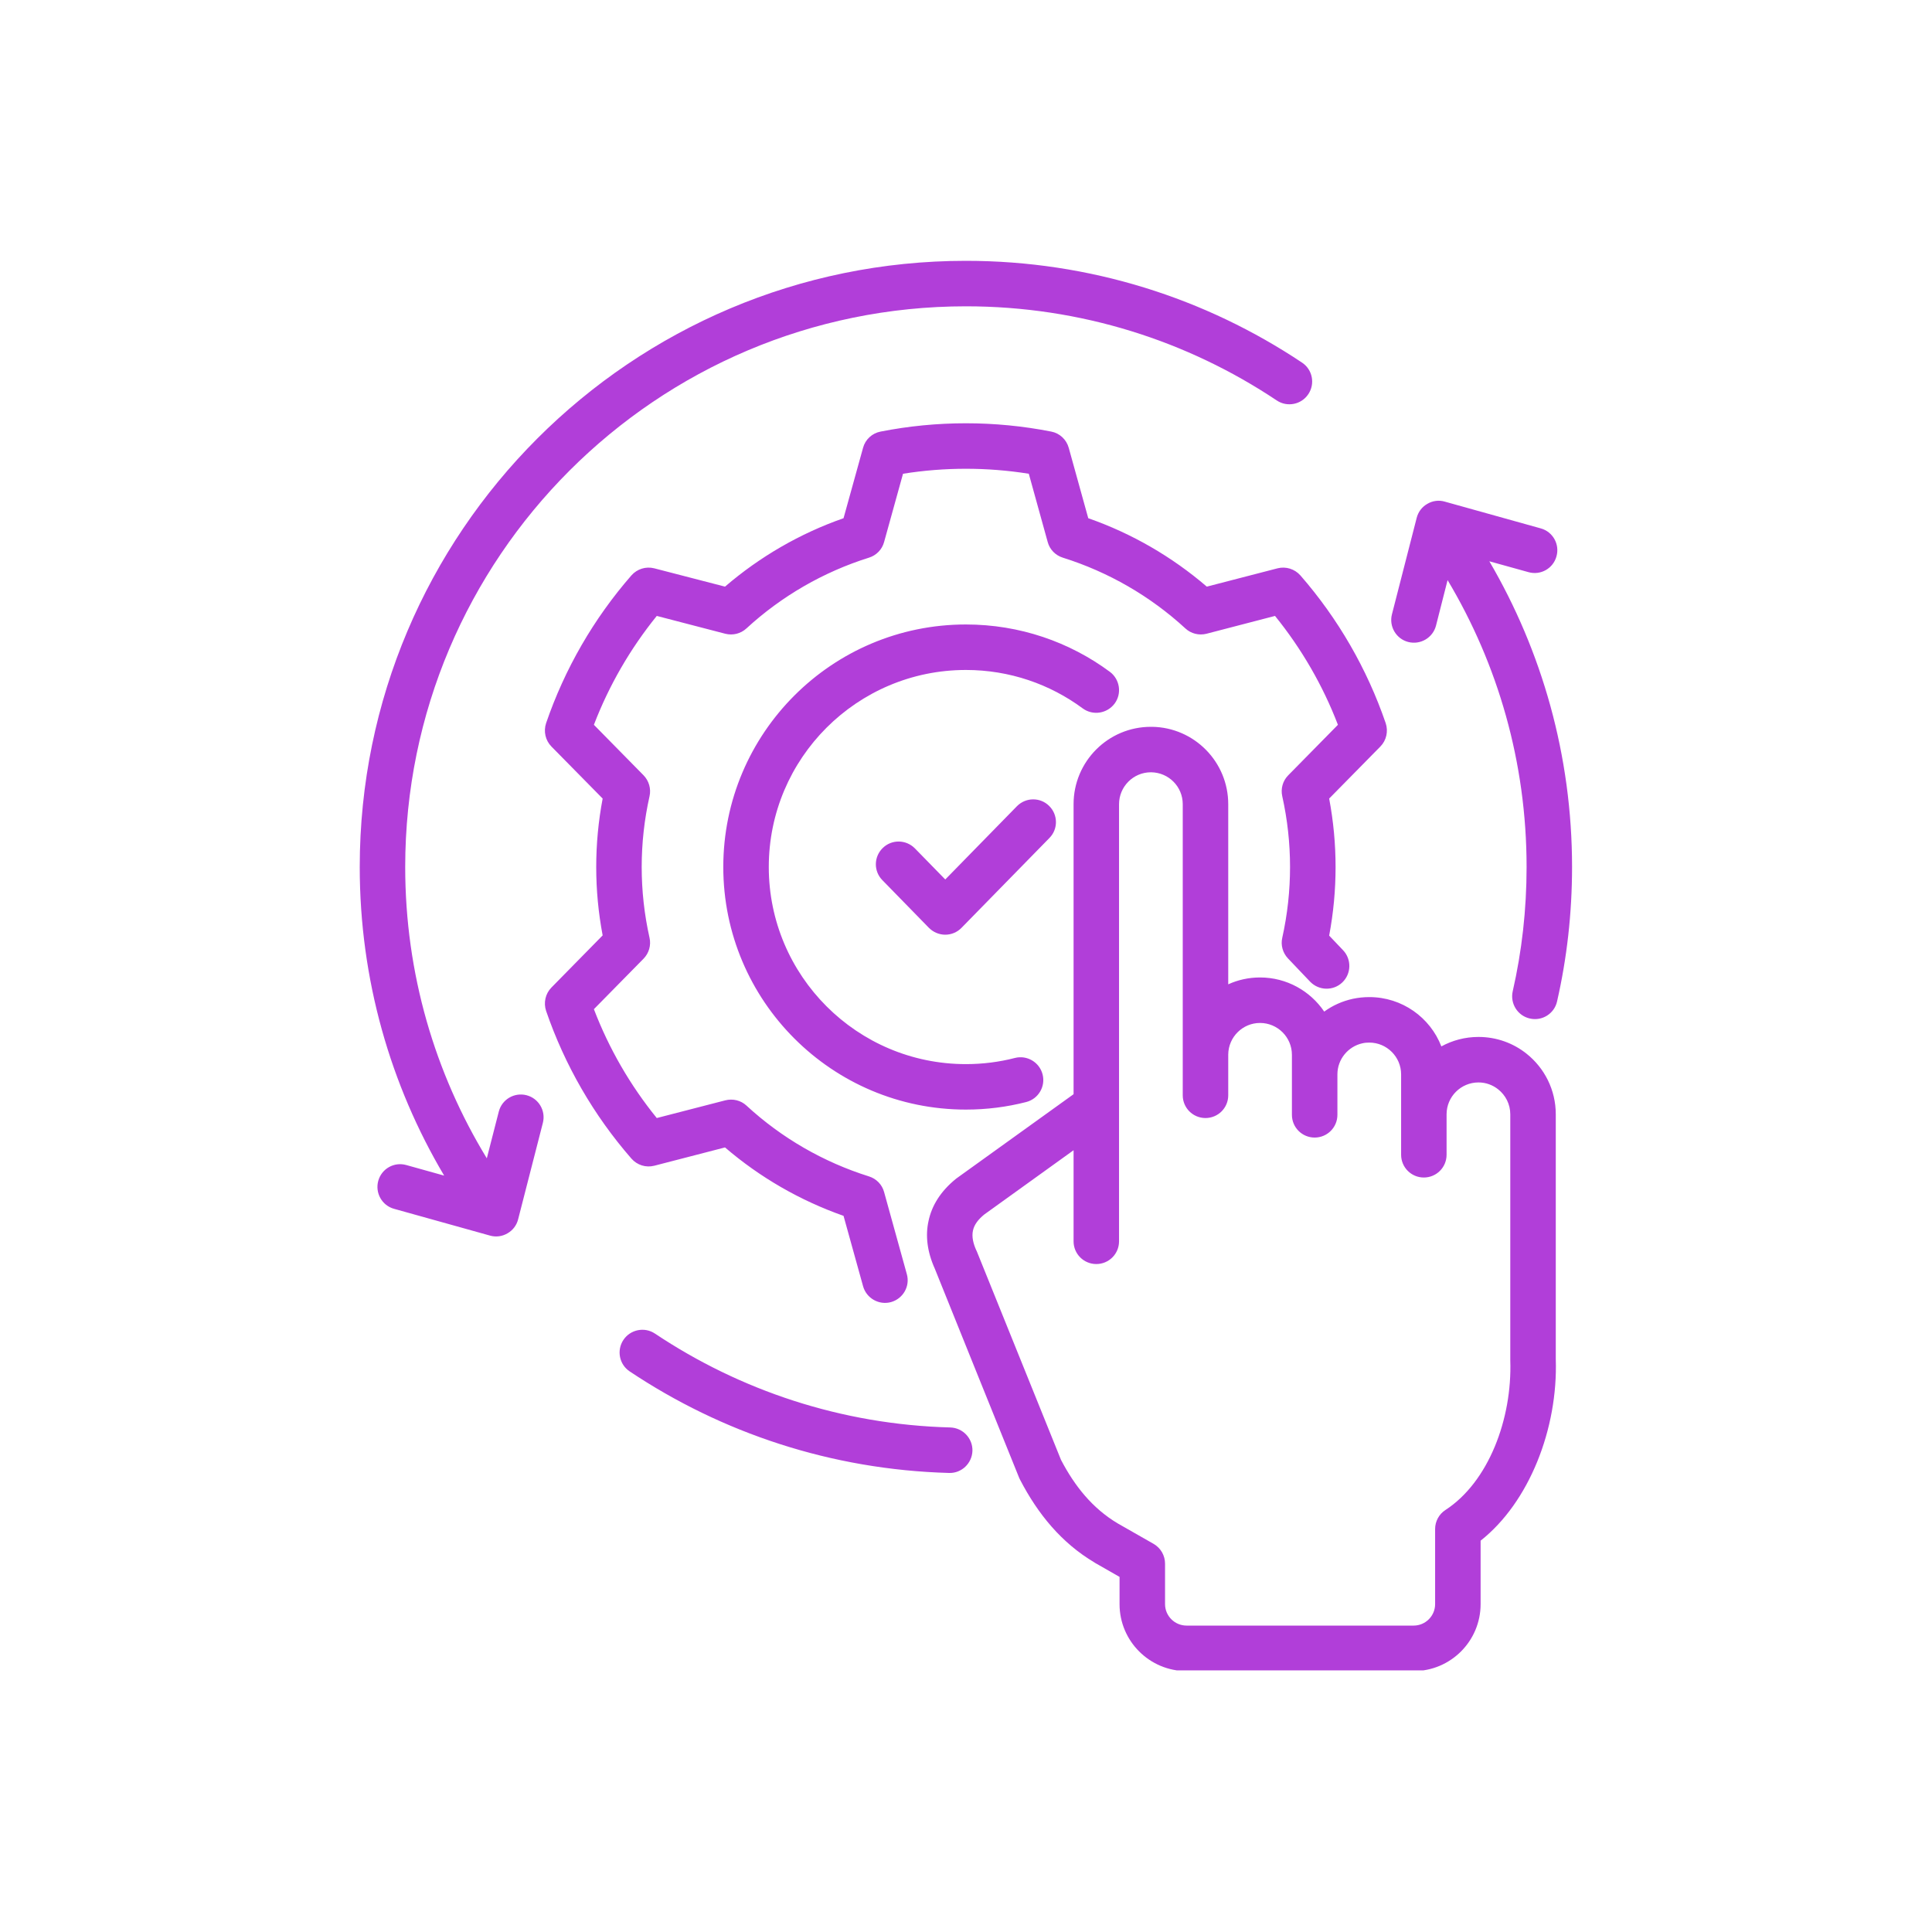
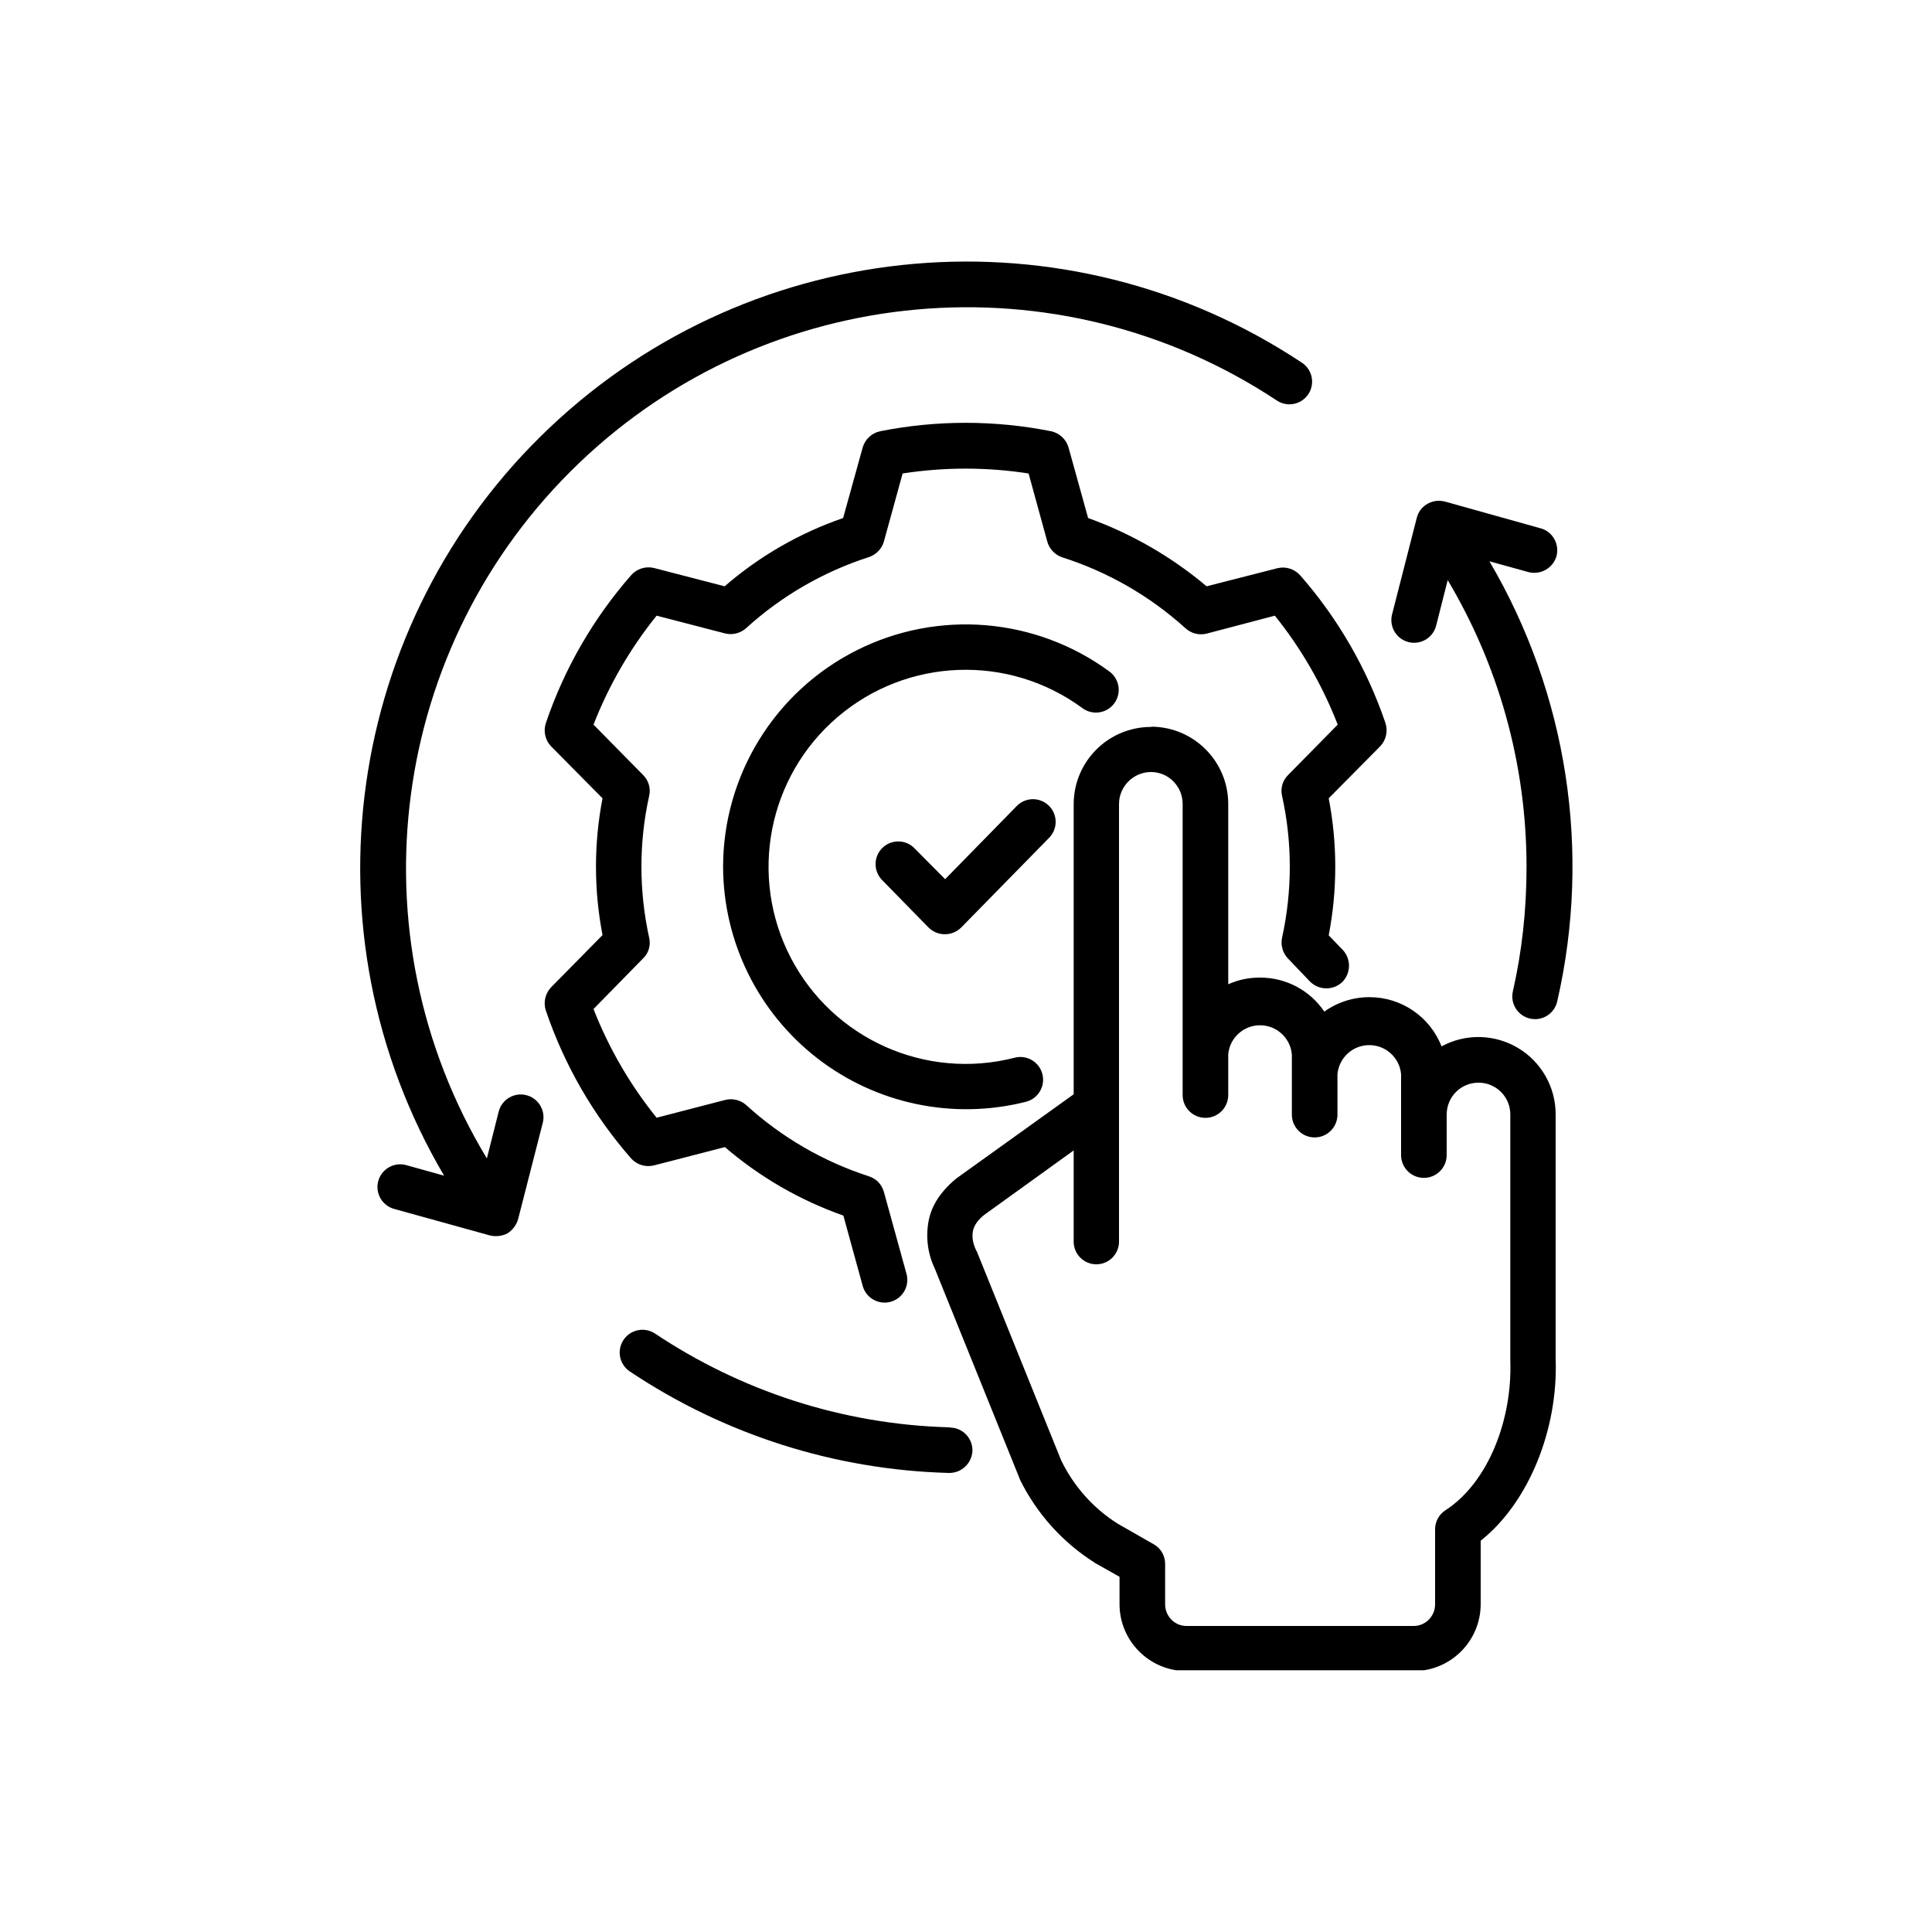
- <svg xmlns="http://www.w3.org/2000/svg" width="100" zoomAndPan="magnify" viewBox="0 0 75 75" height="100" preserveAspectRatio="xMidYMid meet" version="1.0">
+ <svg xmlns="http://www.w3.org/2000/svg" width="100" height="100" viewBox="0 0 75 75">
  <defs>
-     <clipPath id="45119d98fb">
-       <path d="M 13.965 10.094 L 61.215 10.094 L 61.215 64.844 L 13.965 64.844 Z M 13.965 10.094 " clip-rule="nonzero" />
+     <clipPath id="a">
+       <path d="M13.96 10.1h47.25v54.74H13.96Zm0 0" />
    </clipPath>
  </defs>
-   <g clip-path="url(#45119d98fb)">
-     <path fill="#b13ed9" d="M 44.723 28.215 C 46.359 28.238 47.68 29.574 47.68 31.219 L 47.68 38.211 C 48.055 38.039 48.477 37.945 48.914 37.945 C 49.949 37.945 50.863 38.469 51.406 39.27 C 51.734 39.031 52.109 38.863 52.52 38.773 C 52.723 38.73 52.938 38.707 53.156 38.707 C 54.43 38.707 55.52 39.5 55.953 40.621 C 56.383 40.387 56.871 40.254 57.395 40.254 C 58.098 40.254 58.75 40.496 59.262 40.906 C 59.953 41.457 60.395 42.305 60.395 43.258 C 60.395 43.258 60.395 52.766 60.395 52.762 C 60.484 55.461 59.363 58.32 57.477 59.809 L 57.477 62.273 C 57.477 63.707 56.312 64.871 54.879 64.871 L 46.062 64.871 C 44.625 64.871 43.461 63.707 43.461 62.273 C 43.461 62.273 43.461 61.215 43.461 61.215 L 42.504 60.668 C 42.496 60.664 42.492 60.66 42.488 60.656 C 41.207 59.895 40.293 58.777 39.602 57.449 C 39.59 57.426 39.578 57.398 39.566 57.375 C 39.566 57.375 36.285 49.25 36.289 49.25 C 35.992 48.59 35.918 47.965 36.047 47.391 C 36.172 46.805 36.508 46.25 37.109 45.762 C 37.125 45.75 37.137 45.738 37.152 45.73 L 41.676 42.477 L 41.676 31.219 C 41.676 29.559 43.02 28.215 44.676 28.215 C 44.691 28.215 44.707 28.215 44.723 28.215 Z M 43.441 31.219 L 43.441 48.188 C 43.441 48.676 43.047 49.07 42.559 49.07 C 42.07 49.07 41.676 48.676 41.676 48.188 L 41.676 44.652 C 40.238 45.688 38.207 47.145 38.207 47.148 C 37.973 47.34 37.82 47.539 37.77 47.77 C 37.719 48.008 37.777 48.266 37.902 48.543 C 37.91 48.551 37.914 48.562 37.918 48.574 C 37.918 48.574 41.188 56.672 41.188 56.672 C 41.719 57.688 42.406 58.551 43.387 59.137 L 44.785 59.934 C 45.059 60.094 45.227 60.383 45.227 60.703 L 45.227 62.273 C 45.227 62.73 45.602 63.105 46.062 63.105 L 54.879 63.105 C 55.336 63.105 55.711 62.73 55.711 62.273 L 55.711 59.355 C 55.711 59.059 55.863 58.777 56.113 58.617 C 57.785 57.531 58.707 55.078 58.629 52.809 C 58.629 52.801 58.629 52.789 58.629 52.781 L 58.629 43.258 C 58.629 42.863 58.445 42.516 58.16 42.289 C 57.949 42.121 57.684 42.02 57.395 42.02 C 56.711 42.02 56.156 42.574 56.156 43.258 C 56.156 43.258 56.156 44.828 56.156 44.828 C 56.156 45.316 55.762 45.711 55.273 45.711 C 54.785 45.711 54.391 45.316 54.391 44.828 L 54.391 41.707 C 54.391 41.027 53.836 40.473 53.156 40.473 C 53.066 40.473 52.977 40.48 52.891 40.5 C 52.336 40.621 51.918 41.117 51.918 41.707 L 51.918 43.277 C 51.918 43.766 51.523 44.16 51.035 44.16 C 50.547 44.16 50.152 43.766 50.152 43.277 L 50.152 40.949 C 50.152 40.266 49.598 39.711 48.914 39.711 C 48.238 39.711 47.688 40.258 47.68 40.934 C 47.68 40.938 47.68 40.945 47.68 40.953 L 47.68 42.52 C 47.68 43.008 47.285 43.402 46.797 43.402 C 46.309 43.402 45.914 43.008 45.914 42.52 L 45.914 31.219 C 45.914 30.539 45.371 29.992 44.695 29.98 C 44.688 29.98 44.684 29.98 44.676 29.98 C 43.996 29.98 43.441 30.535 43.441 31.219 Z M 17.242 45.637 C 15.16 42.125 13.965 38.031 13.965 33.656 C 13.965 20.672 24.508 10.125 37.496 10.125 C 42.32 10.125 46.809 11.582 50.547 14.078 C 50.953 14.348 51.059 14.898 50.789 15.301 C 50.52 15.707 49.969 15.816 49.566 15.547 C 46.109 13.238 41.961 11.891 37.496 11.891 C 25.484 11.891 15.73 21.645 15.73 33.656 C 15.73 37.797 16.887 41.668 18.898 44.965 L 19.363 43.152 C 19.484 42.68 19.965 42.395 20.438 42.516 C 20.91 42.637 21.195 43.117 21.074 43.59 L 20.113 47.336 C 20.055 47.566 19.906 47.762 19.699 47.879 C 19.492 48 19.25 48.031 19.02 47.965 L 15.297 46.926 C 14.828 46.797 14.555 46.309 14.684 45.84 C 14.816 45.367 15.301 45.094 15.773 45.227 Z M 56.195 22.52 L 55.746 24.285 C 55.625 24.758 55.141 25.043 54.668 24.922 C 54.199 24.801 53.914 24.32 54.035 23.848 L 54.996 20.102 C 55.055 19.871 55.203 19.676 55.41 19.559 C 55.613 19.438 55.859 19.406 56.086 19.473 L 59.812 20.512 C 60.281 20.641 60.555 21.129 60.422 21.598 C 60.293 22.07 59.805 22.344 59.336 22.211 L 57.816 21.789 C 59.855 25.273 61.027 29.328 61.027 33.656 C 61.027 35.449 60.828 37.195 60.445 38.875 C 60.34 39.348 59.867 39.648 59.391 39.539 C 58.914 39.434 58.617 38.957 58.723 38.484 C 59.078 36.93 59.262 35.316 59.262 33.656 C 59.262 29.59 58.145 25.781 56.195 22.52 Z M 36.891 55.414 C 37.379 55.43 37.762 55.836 37.75 56.32 C 37.734 56.809 37.328 57.195 36.844 57.18 C 32.266 57.055 28.012 55.621 24.445 53.238 C 24.039 52.969 23.93 52.418 24.203 52.012 C 24.473 51.609 25.023 51.5 25.426 51.77 C 28.727 53.973 32.656 55.301 36.891 55.414 Z M 35.203 49.461 C 35.336 49.93 35.059 50.414 34.59 50.547 C 34.121 50.676 33.633 50.398 33.504 49.93 C 33.504 49.93 32.746 47.199 32.746 47.199 C 31.059 46.605 29.5 45.707 28.145 44.543 L 25.398 45.254 C 25.074 45.336 24.734 45.23 24.512 44.977 C 23.047 43.297 21.922 41.348 21.199 39.242 C 21.094 38.926 21.172 38.574 21.406 38.336 C 21.406 38.336 23.395 36.312 23.395 36.312 C 23.062 34.559 23.062 32.758 23.395 31 L 21.406 28.98 C 21.172 28.742 21.094 28.391 21.199 28.074 C 21.922 25.965 23.047 24.016 24.512 22.336 C 24.734 22.086 25.074 21.98 25.398 22.062 C 25.398 22.062 28.145 22.773 28.145 22.773 C 29.5 21.609 31.059 20.707 32.746 20.117 L 33.504 17.383 C 33.59 17.062 33.855 16.816 34.184 16.754 C 36.371 16.324 38.621 16.324 40.809 16.754 C 41.137 16.816 41.398 17.062 41.488 17.383 C 41.488 17.383 42.246 20.117 42.246 20.117 C 43.934 20.707 45.492 21.609 46.848 22.773 L 49.594 22.062 C 49.914 21.98 50.258 22.086 50.48 22.336 C 51.945 24.016 53.07 25.965 53.793 28.074 C 53.898 28.391 53.82 28.742 53.586 28.98 C 53.586 28.98 51.598 31 51.598 31 C 51.93 32.758 51.93 34.562 51.598 36.32 L 52.137 36.887 C 52.473 37.238 52.461 37.801 52.109 38.137 C 51.758 38.473 51.199 38.461 50.859 38.109 L 50 37.207 C 49.797 36.992 49.711 36.691 49.777 36.406 C 50.18 34.594 50.18 32.719 49.777 30.91 C 49.711 30.617 49.797 30.312 50.008 30.098 C 50.008 30.098 51.938 28.137 51.938 28.137 C 51.352 26.609 50.527 25.184 49.496 23.91 L 46.836 24.602 C 46.543 24.676 46.234 24.598 46.016 24.395 C 44.652 23.141 43.027 22.203 41.258 21.648 C 40.973 21.559 40.75 21.332 40.672 21.043 C 40.672 21.043 39.938 18.391 39.938 18.391 C 38.32 18.133 36.672 18.133 35.055 18.391 L 34.32 21.043 C 34.242 21.332 34.02 21.559 33.734 21.648 C 31.965 22.203 30.34 23.141 28.977 24.395 C 28.758 24.598 28.449 24.676 28.156 24.602 C 28.156 24.602 25.496 23.91 25.496 23.91 C 24.465 25.184 23.641 26.609 23.055 28.137 L 24.984 30.098 C 25.191 30.312 25.281 30.617 25.215 30.91 C 24.809 32.719 24.809 34.594 25.215 36.406 C 25.281 36.695 25.191 37.004 24.984 37.215 C 24.984 37.215 23.055 39.176 23.055 39.176 C 23.641 40.707 24.465 42.133 25.496 43.402 L 28.156 42.715 C 28.449 42.641 28.758 42.715 28.977 42.918 C 30.34 44.176 31.965 45.113 33.734 45.668 C 34.02 45.758 34.242 45.984 34.32 46.273 Z M 39.398 41.07 C 39.867 40.949 40.352 41.234 40.473 41.707 C 40.594 42.18 40.309 42.66 39.836 42.781 C 39.086 42.973 38.305 43.074 37.496 43.074 C 32.297 43.074 28.078 38.855 28.078 33.656 C 28.078 28.461 32.297 24.242 37.496 24.242 C 39.586 24.242 41.52 24.922 43.082 26.078 C 43.473 26.367 43.559 26.922 43.27 27.312 C 42.977 27.703 42.426 27.789 42.031 27.5 C 40.762 26.562 39.195 26.008 37.496 26.008 C 33.273 26.008 29.844 29.434 29.844 33.656 C 29.844 37.879 33.273 41.309 37.496 41.309 C 38.152 41.309 38.789 41.227 39.398 41.07 Z M 34.254 34.168 C 33.91 33.82 33.918 33.262 34.266 32.922 C 34.613 32.578 35.172 32.586 35.516 32.934 L 36.695 34.141 L 39.477 31.297 C 39.82 30.949 40.379 30.941 40.727 31.285 C 41.074 31.625 41.082 32.184 40.738 32.531 L 37.324 36.02 C 37.16 36.188 36.934 36.285 36.695 36.285 C 36.457 36.285 36.23 36.188 36.062 36.02 Z M 34.254 34.168 " fill-opacity="1" fill-rule="evenodd" />
+   <g clip-path="url(#a)">
+     <path fill="currentColor" fill-rule="evenodd" d="M44.72 28.21a3 3 0 0 1 2.96 3v7q.57-.26 1.23-.26a3 3 0 0 1 2.5 1.32 3 3 0 0 1 1.75-.56 3 3 0 0 1 2.8 1.91 3 3 0 0 1 4.43 2.64v9.5c.1 2.7-1.03 5.56-2.91 7.05v2.46a2.6 2.6 0 0 1-2.6 2.6h-8.82a2.6 2.6 0 0 1-2.6-2.6v-1.06l-.96-.54-.01-.01a8 8 0 0 1-2.89-3.21l-.03-.08-3.28-8.12a3 3 0 0 1-.24-1.86q.17-.89 1.06-1.63l.04-.03 4.53-3.25V31.22a3 3 0 0 1 3-3zm-1.28 3V48.2a.88.88 0 1 1-1.76 0v-3.54l-3.47 2.5q-.36.28-.44.62-.07.36.13.77l.02.03 3.27 8.1a6 6 0 0 0 2.2 2.47l1.4.8c.27.15.44.44.44.76v1.57c0 .46.37.84.83.84h8.82c.46 0 .83-.38.83-.84v-2.91c0-.3.15-.58.4-.74 1.68-1.09 2.6-3.54 2.52-5.81v-9.55a1.23 1.23 0 0 0-1.24-1.24c-.68 0-1.23.55-1.23 1.24v1.57a.88.88 0 1 1-1.77 0V41.7a1.24 1.24 0 0 0-2.47 0v1.57a.88.88 0 1 1-1.77 0v-2.33a1.24 1.24 0 0 0-2.47-.02v1.59a.88.88 0 1 1-1.77 0v-11.3c0-.68-.54-1.23-1.21-1.24h-.02c-.68 0-1.24.56-1.24 1.24m-26.2 14.43a23.54 23.54 0 0 1 33.3-31.56.88.88 0 0 1-.97 1.47A21.78 21.78 0 0 0 18.9 44.97l.46-1.82a.88.88 0 1 1 1.71.44l-.96 3.75a1 1 0 0 1-.41.54 1 1 0 0 1-.68.08l-3.72-1.03a.88.88 0 1 1 .47-1.7ZM56.2 22.52l-.45 1.77a.88.88 0 1 1-1.71-.44L55 20.1q.09-.35.41-.54.32-.18.68-.09l3.72 1.04c.47.13.74.62.61 1.09a.9.9 0 0 1-1.08.61l-1.52-.42a23.4 23.4 0 0 1 2.63 17.09.88.88 0 0 1-1.72-.4q.53-2.33.53-4.82c0-4.07-1.12-7.88-3.06-11.14m-19.3 32.9c.48.01.86.42.85.9a.9.9 0 0 1-.9.86 23.4 23.4 0 0 1-12.4-3.94.88.88 0 1 1 .98-1.47c3.3 2.2 7.23 3.53 11.46 3.64m-1.7-5.96a.88.88 0 1 1-1.7.47l-.75-2.73q-2.56-.91-4.6-2.66l-2.75.71a.9.9 0 0 1-.89-.27 17 17 0 0 1-3.31-5.74.9.9 0 0 1 .2-.9l2-2.03a14 14 0 0 1 0-5.31l-2-2.02a.9.9 0 0 1-.2-.9 17 17 0 0 1 3.31-5.74.9.9 0 0 1 .89-.28l2.74.71a14 14 0 0 1 4.6-2.65l.76-2.74a.9.9 0 0 1 .68-.63 17 17 0 0 1 6.63 0 .9.9 0 0 1 .68.63l.76 2.74a15 15 0 0 1 4.6 2.65l2.74-.7a.9.9 0 0 1 .89.27 17 17 0 0 1 3.31 5.73.9.9 0 0 1-.2.91l-2 2.02a14 14 0 0 1 0 5.32l.55.57a.9.9 0 0 1-.03 1.25.9.9 0 0 1-1.25-.03l-.86-.9a.9.9 0 0 1-.22-.8c.4-1.82.4-3.7 0-5.5-.07-.3.02-.6.23-.81l1.93-1.96a16 16 0 0 0-2.44-4.23l-2.66.7a.9.9 0 0 1-.82-.22 13 13 0 0 0-4.76-2.74.9.9 0 0 1-.59-.6l-.73-2.66a16 16 0 0 0-4.89 0l-.73 2.65a.9.9 0 0 1-.59.6 13 13 0 0 0-4.75 2.75.9.9 0 0 1-.82.21l-2.66-.69a16 16 0 0 0-2.45 4.23l1.93 1.96c.21.21.3.52.23.81-.4 1.8-.4 3.68 0 5.5.07.29-.02.6-.23.8l-1.93 1.97a16 16 0 0 0 2.45 4.22l2.66-.69a.9.9 0 0 1 .82.2 13 13 0 0 0 4.75 2.76q.45.15.59.6Zm4.2-8.39a.88.88 0 0 1 .44 1.71 9.44 9.44 0 0 1-11.76-9.12 9.42 9.42 0 0 1 15-7.58.88.88 0 0 1-1.05 1.42 7.65 7.65 0 1 0-2.63 13.57m-5.15-6.9a.88.88 0 0 1 1.26-1.23l1.19 1.2 2.78-2.84a.88.88 0 0 1 1.26 1.23l-3.42 3.49a.9.9 0 0 1-1.26 0Zm0 0" />
  </g>
</svg>
